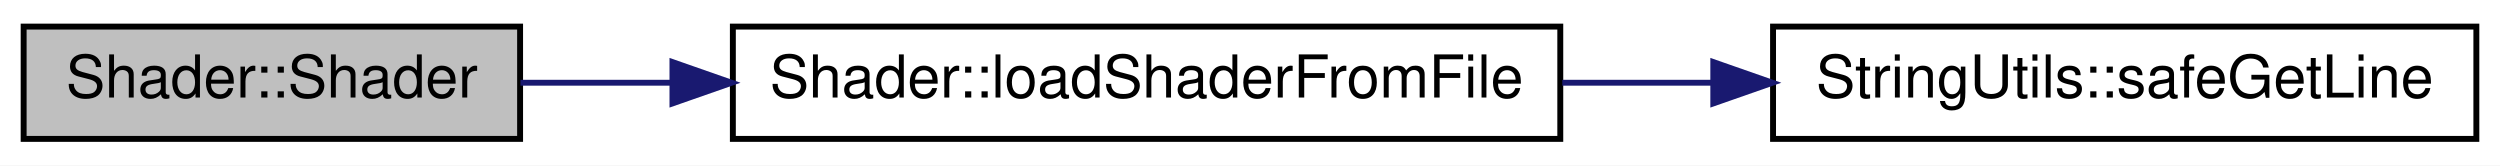
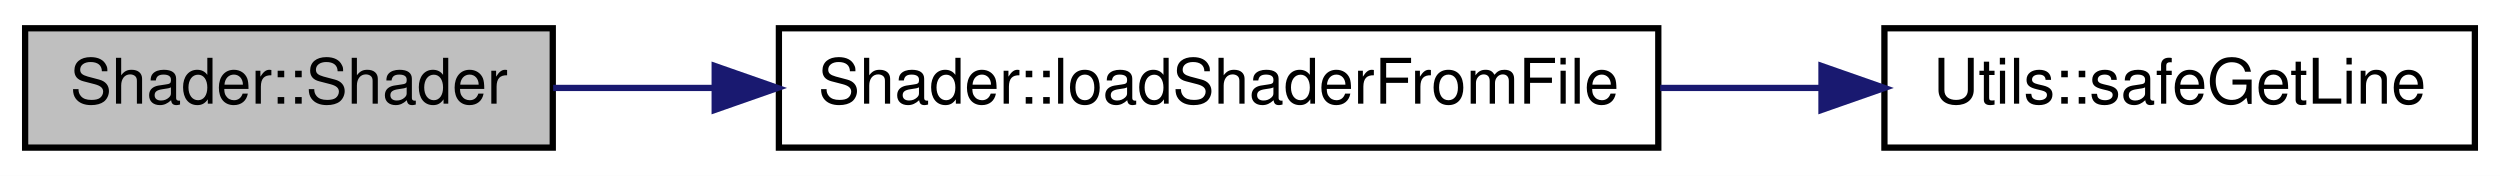
- <svg xmlns="http://www.w3.org/2000/svg" xmlns:xlink="http://www.w3.org/1999/xlink" width="423pt" height="28pt" viewBox="0.00 0.00 423.00 28.00">
+ <svg xmlns="http://www.w3.org/2000/svg" xmlns:xlink="http://www.w3.org/1999/xlink" width="398pt" height="28pt" viewBox="0.00 0.00 398.00 28.00">
  <g id="graph0" class="graph" transform="scale(1 1) rotate(0) translate(4 24)">
-     <polygon fill="white" stroke="transparent" points="-4,4 -4,-24 419,-24 419,4 -4,4" />
+     <polygon fill="white" stroke="transparent" points="-4,4 -4,-24 394,-24 394,4 -4,4" />
    <g id="node1" class="node">
      <g id="a_node1">
        <a xlink:title=" ">
          <polygon fill="#bfbfbf" stroke="black" points="0,-0.5 0,-19.5 84,-19.5 84,-0.5 0,-0.5" />
          <text text-anchor="middle" x="42" y="-7.5" font-family="Helvetica,sans-Serif" font-size="10.00">Shader::Shader</text>
        </a>
      </g>
    </g>
    <g id="node2" class="node">
      <g id="a_node2">
        <a xlink:href="class_shader.html#ad6b977ab2afc45fe10382616ac4f899c" target="_top" xlink:title=" ">
          <polygon fill="white" stroke="black" points="120,-0.5 120,-19.5 260,-19.5 260,-0.5 120,-0.5" />
          <text text-anchor="middle" x="190" y="-7.5" font-family="Helvetica,sans-Serif" font-size="10.00">Shader::loadShaderFromFile</text>
        </a>
      </g>
    </g>
    <g id="edge1" class="edge">
      <path fill="none" stroke="midnightblue" d="M84.06,-10C92.15,-10 100.89,-10 109.75,-10" />
      <polygon fill="midnightblue" stroke="midnightblue" points="109.78,-13.5 119.78,-10 109.78,-6.5 109.78,-13.5" />
    </g>
    <g id="node3" class="node">
      <g id="a_node3">
-         <a xlink:href="class_string_utils.html#a451dd5d4c14ee8b80181ff7d118a935b" target="_top" xlink:title=" ">
-           <polygon fill="white" stroke="black" points="296,-0.5 296,-19.5 415,-19.5 415,-0.5 296,-0.5" />
-           <text text-anchor="middle" x="355.5" y="-7.5" font-family="Helvetica,sans-Serif" font-size="10.00">StringUtils::safeGetLine</text>
+         <a xlink:href="namespace_utils.html#ada083b726c0a64adcfcad1606d6d0404" target="_top" xlink:title=" ">
+           <polygon fill="white" stroke="black" points="296,-0.5 296,-19.5 390,-19.5 390,-0.5 296,-0.5" />
+           <text text-anchor="middle" x="343" y="-7.5" font-family="Helvetica,sans-Serif" font-size="10.00">Utils::safeGetLine</text>
        </a>
      </g>
    </g>
    <g id="edge2" class="edge">
-       <path fill="none" stroke="midnightblue" d="M260.34,-10C268.75,-10 277.35,-10 285.76,-10" />
-       <polygon fill="midnightblue" stroke="midnightblue" points="285.89,-13.5 295.89,-10 285.89,-6.5 285.89,-13.5" />
+       <path fill="none" stroke="midnightblue" d="M260.31,-10C268.91,-10 277.62,-10 285.98,-10" />
+       <polygon fill="midnightblue" stroke="midnightblue" points="285.98,-13.5 295.98,-10 285.98,-6.5 285.98,-13.5" />
    </g>
  </g>
</svg>
